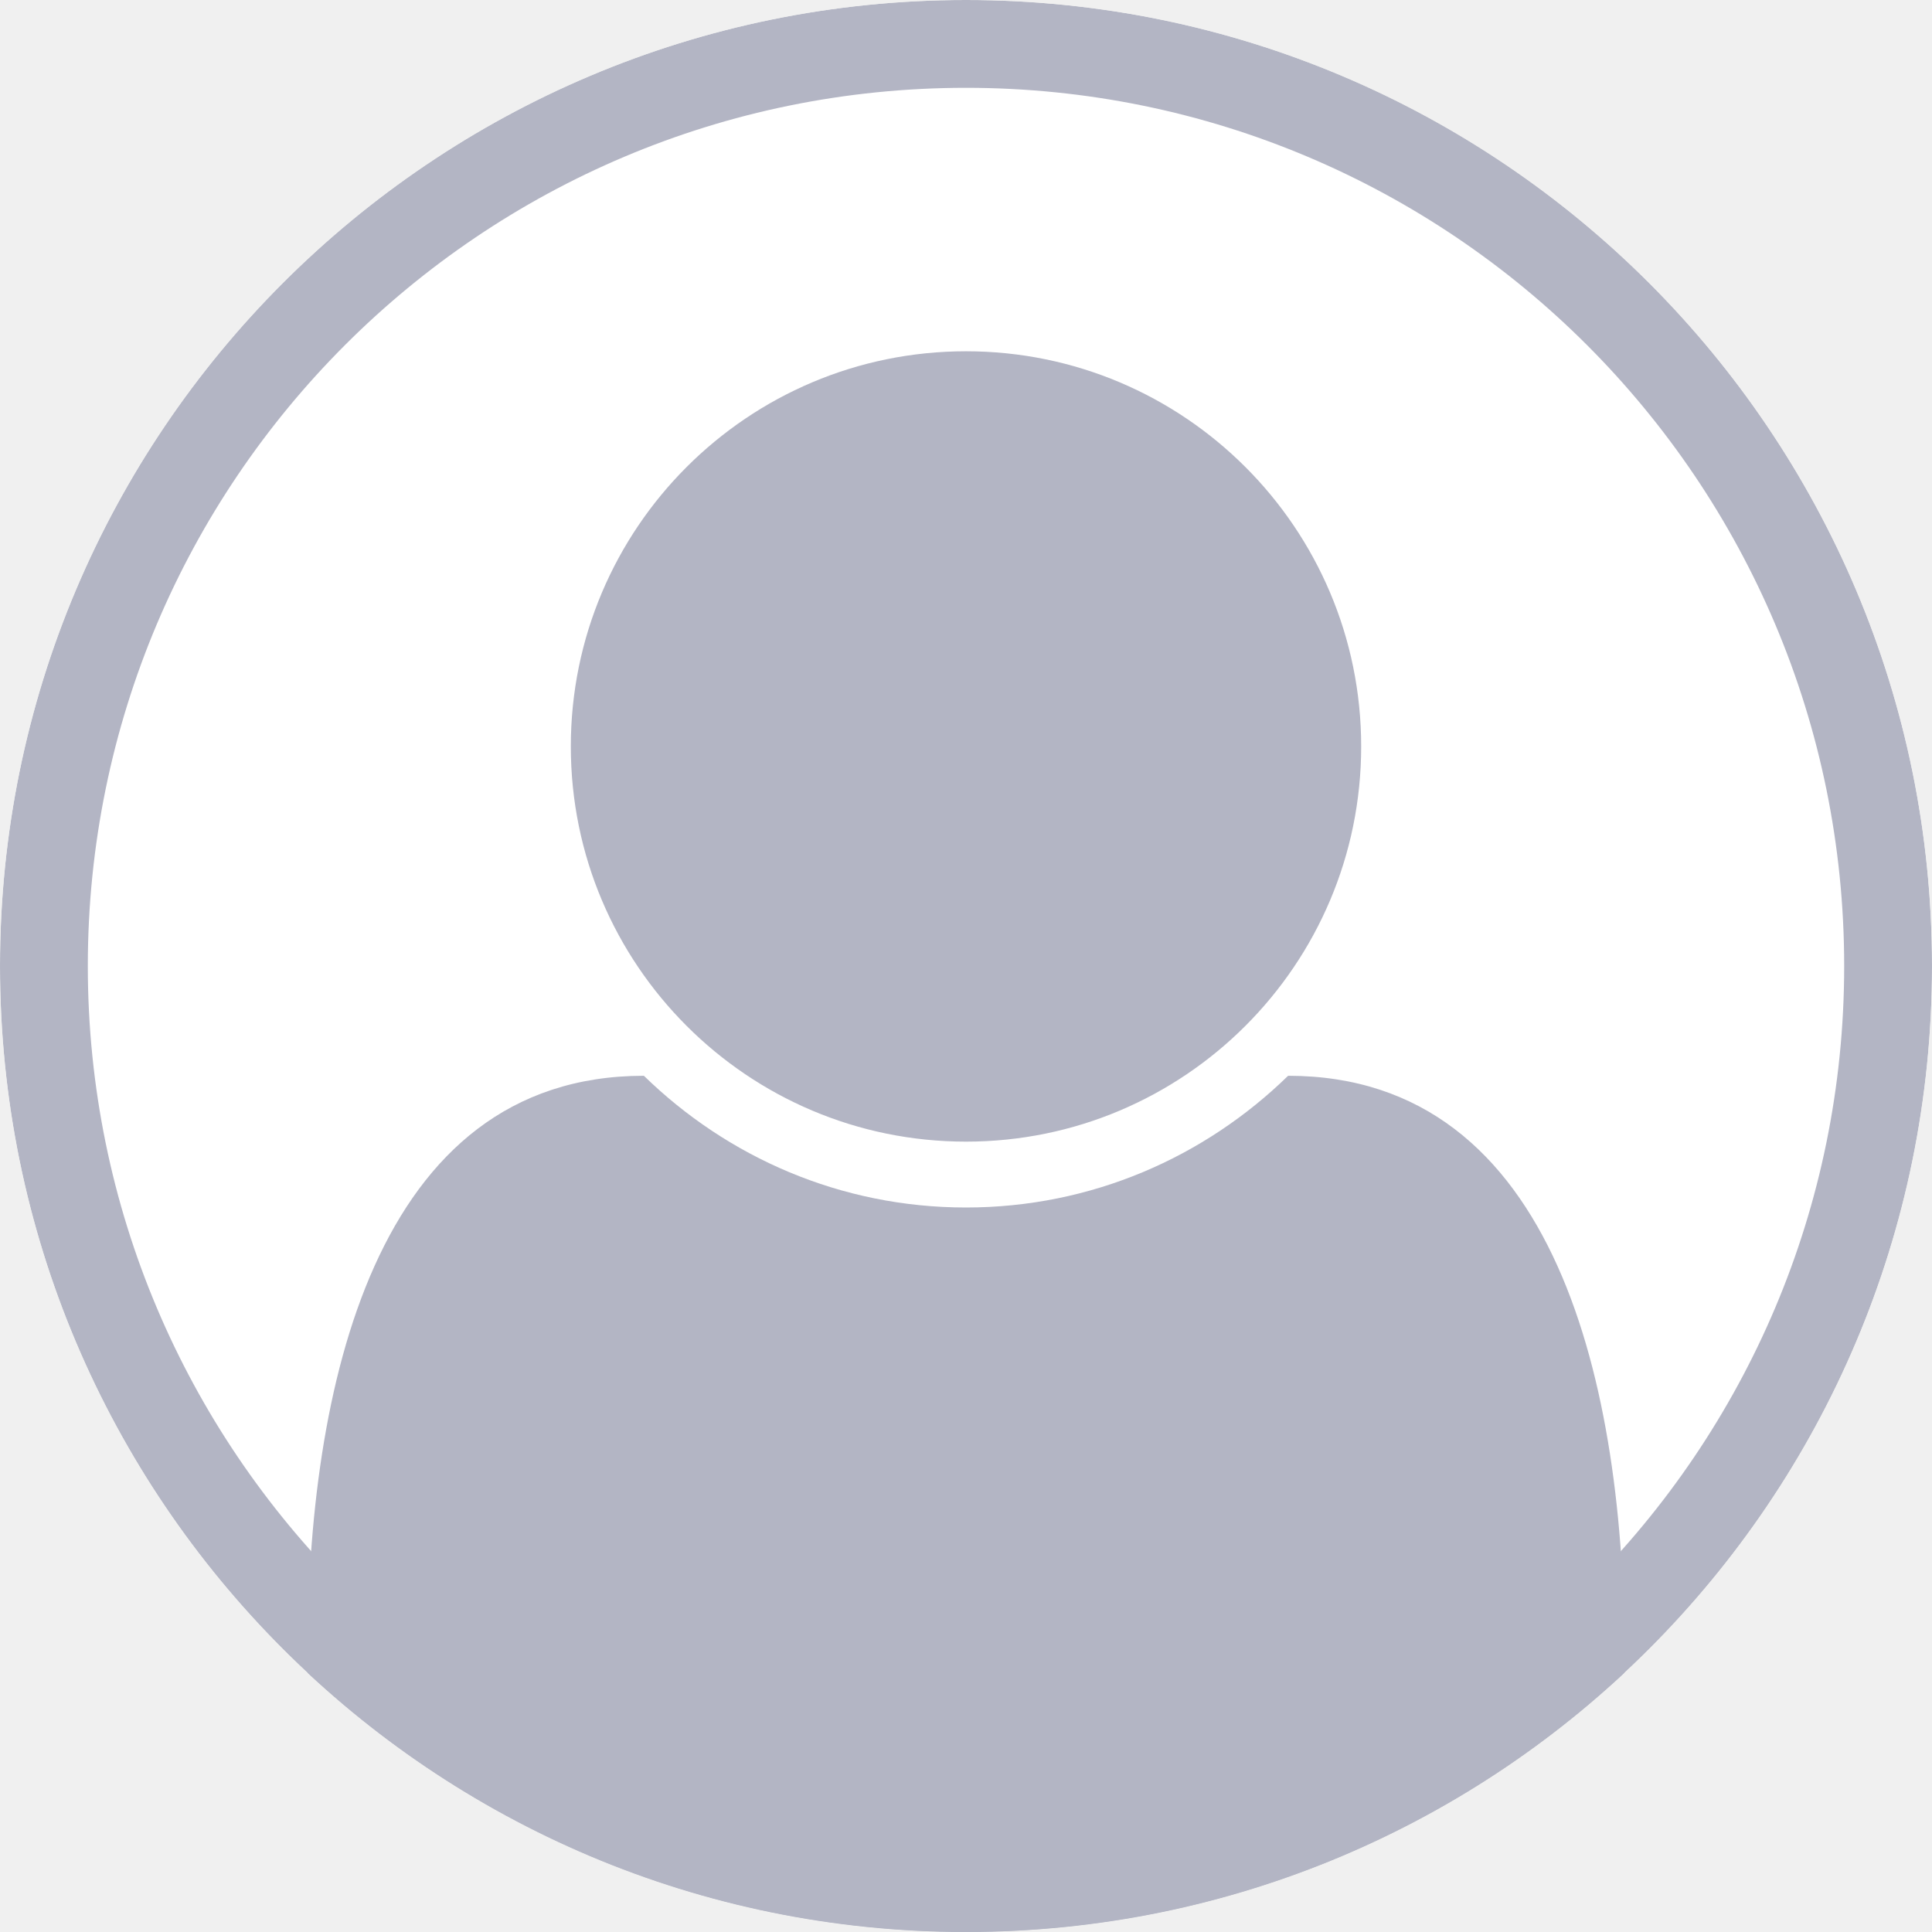
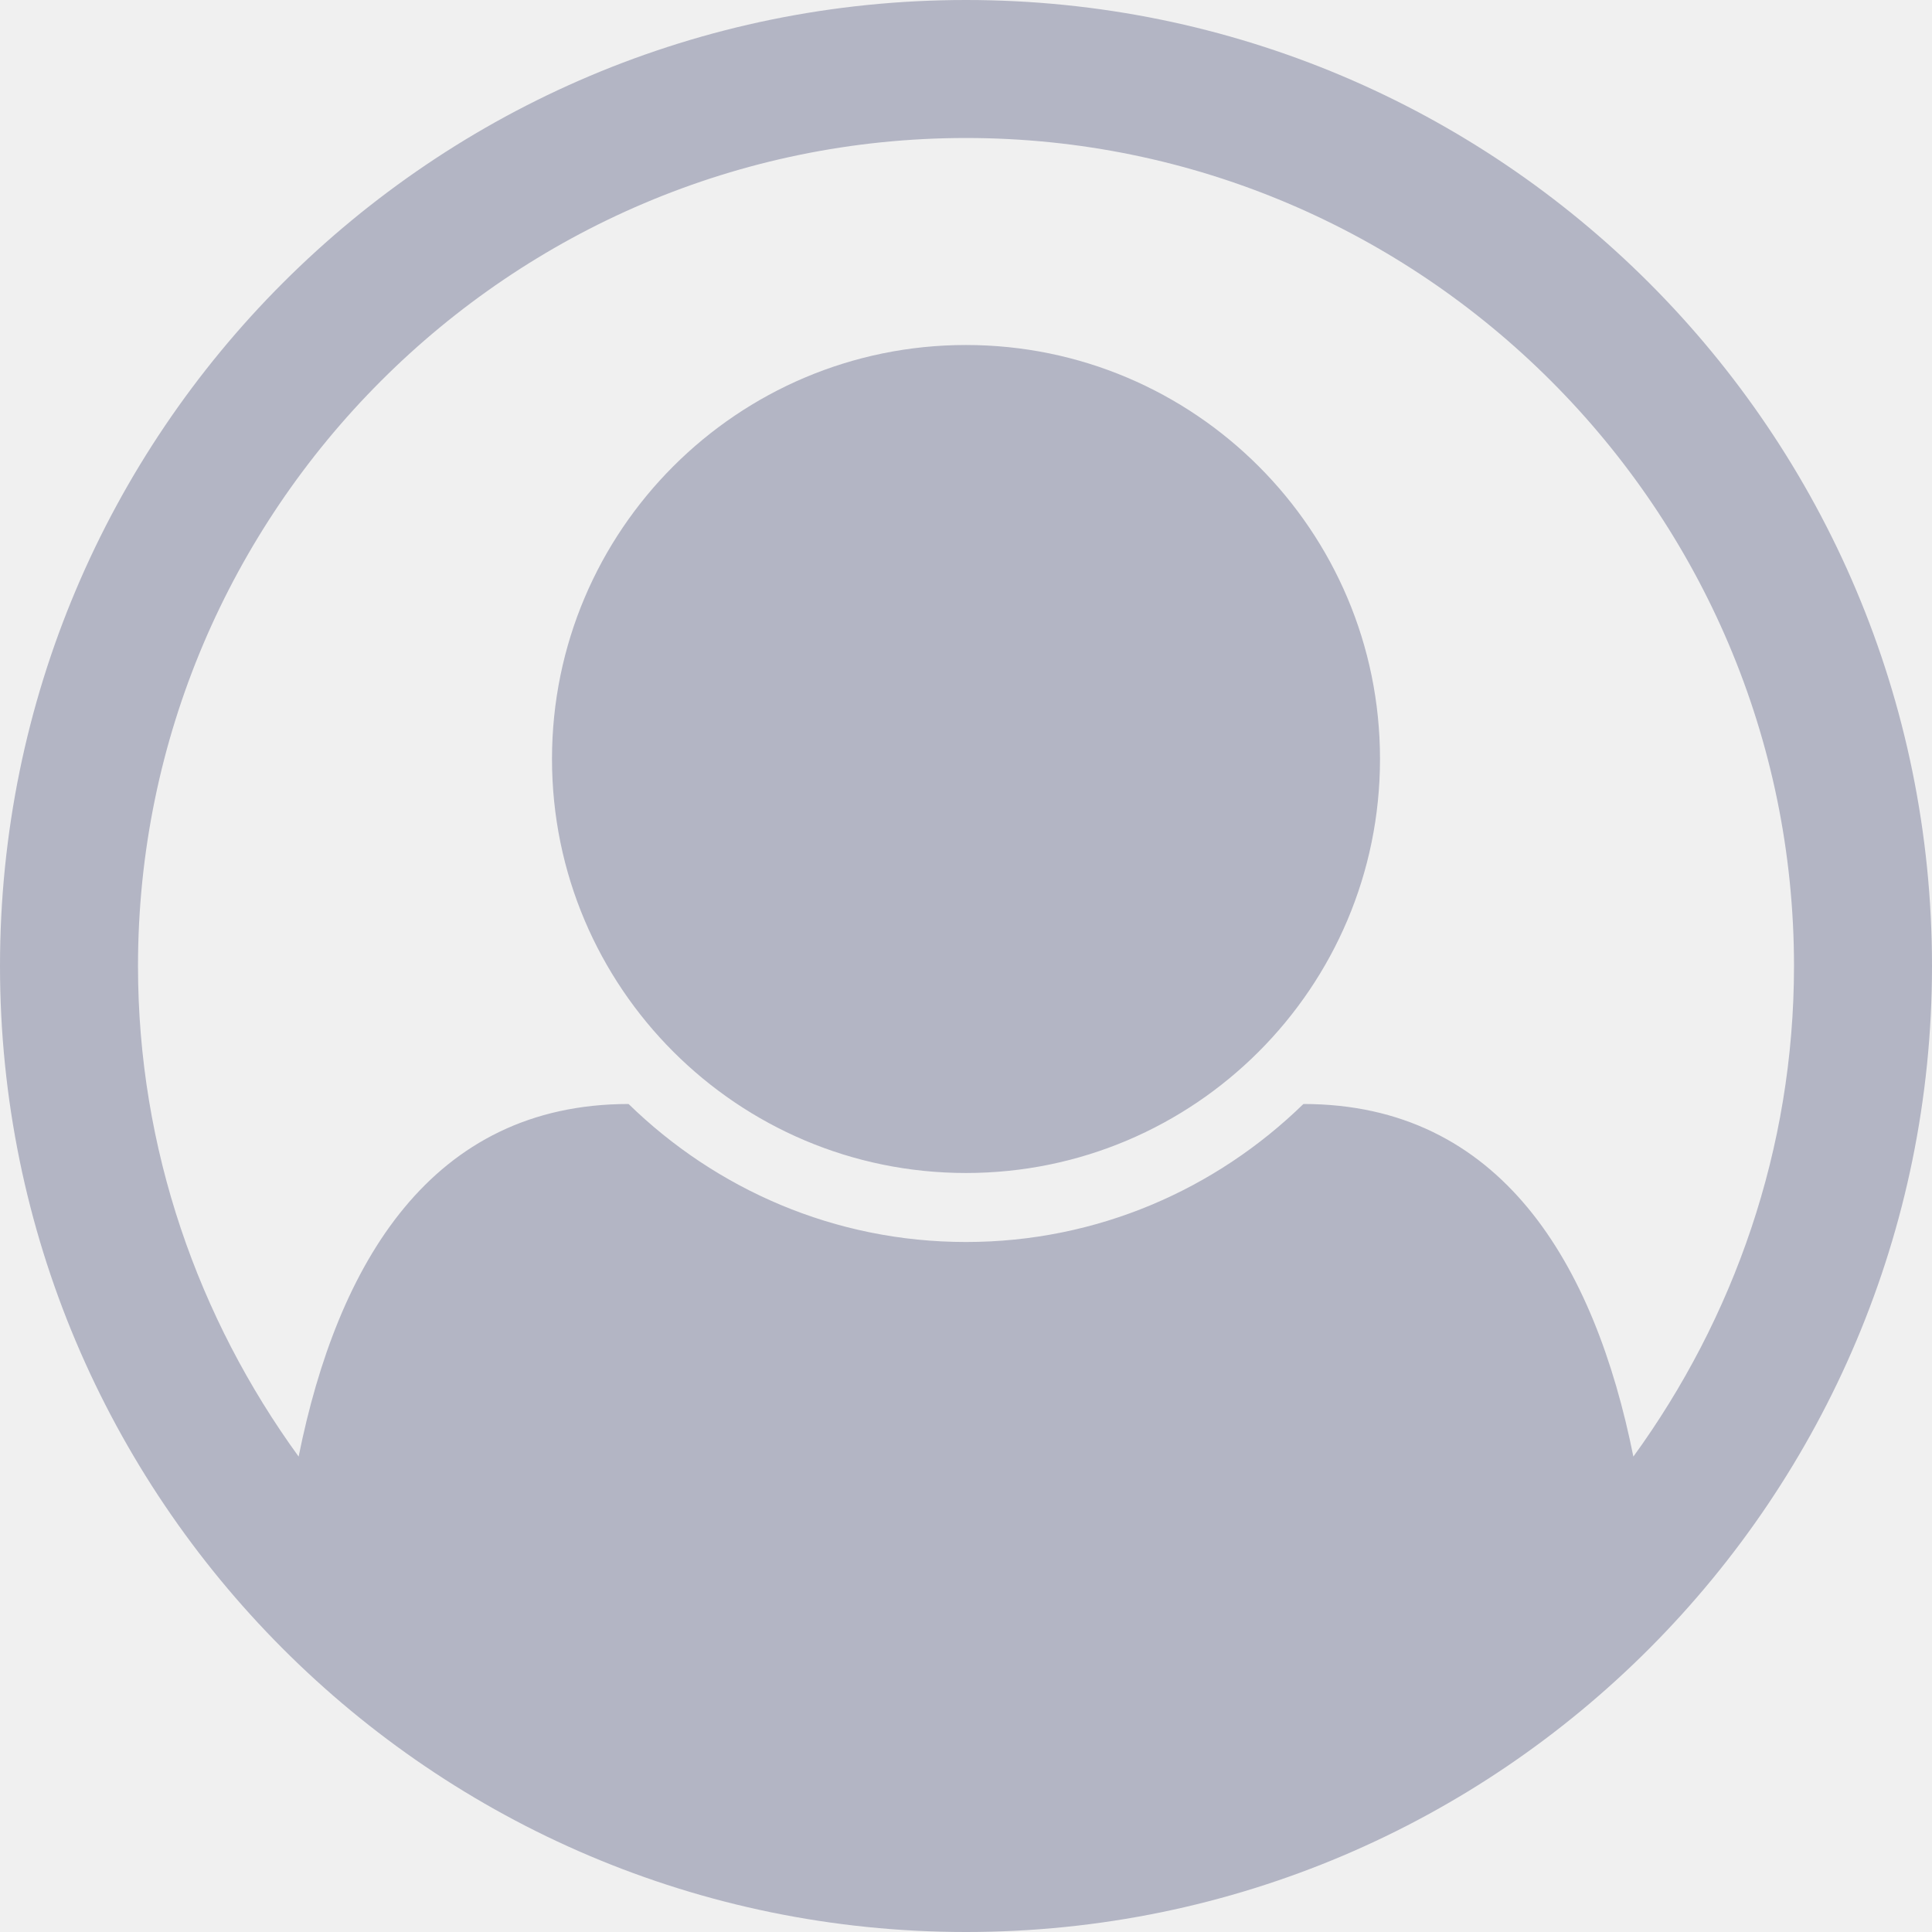
- <svg xmlns="http://www.w3.org/2000/svg" xmlns:xlink="http://www.w3.org/1999/xlink" width="44px" height="44px" viewBox="0 0 44 44" version="1.1">
-   <defs>
-     <circle id="path-1" cx="22" cy="22" r="22" />
-   </defs>
-   <g id="Symbols" stroke="none" stroke-width="1" fill="none" fill-rule="evenodd">
-     <g id="New-user-icon-avatar">
-       <g id="avatar-user">
-         <mask id="mask-2" fill="white">
-           <use xlink:href="#path-1" />
-         </mask>
-         <g id="Oval" />
-         <circle id="Oval" fill="#FFFFFF" mask="url(#mask-2)" cx="22" cy="22" r="21" />
-         <path d="M22,42 C33.046,42 42,33.046 42,22 C42,10.954 33.046,2 22,2 C10.954,2 2,10.954 2,22 C2,33.046 10.954,42 22,42 Z M22,44 C9.85,44 0,34.15 0,22 C0,9.85 9.85,0 22,0 C34.15,0 44,9.85 44,22 C44,34.15 34.15,44 22,44 Z" id="Oval" fill="#B3B5C4" fill-rule="nonzero" mask="url(#mask-2)" />
-         <path d="M37,37.789 C37,31.625 35.477,24.5 29.336,24.5 C27.438,26.352 24.859,27.5 22,27.5 C19.141,27.5 16.563,26.352 14.664,24.5 C8.523,24.5 7,31.625 7,37.789 C7,41.211 9.25,44 11.992,44 L32.008,44 C34.75,44 37,41.211 37,37.789 Z M31,17 C31,12.031 26.969,8 22,8 C17.031,8 13,12.031 13,17 C13,21.969 17.031,26 22,26 C26.969,26 31,21.969 31,17 Z" id="" fill="#B3B5C4" mask="url(#mask-2)" />
+ <svg xmlns="http://www.w3.org/2000/svg" xmlns:xlink="http://www.w3.org/1999/xlink" width="14" height="14" viewBox="0 0 14 14" version="1.1">
+   <g id="Canvas" transform="translate(-4547 290)">
+     <g id="avatar-user">
+       <g id="ï¾">
+         <use xlink:href="#path0_fill" transform="translate(4547 -290)" fill="#B3B5C4" />
      </g>
    </g>
  </g>
+   <defs>
+     <path id="path0_fill" d="M 7 0C 3.133 0 0 3.133 0 7C 0 10.852 3.125 14 7 14C 10.883 14 14 10.844 14 7C 14 3.133 10.867 0 7 0ZM 11.836 10.555C 11.555 9.156 10.875 8 9.445 8C 8.812 8.617 7.953 9 7 9C 6.047 9 5.188 8.617 4.555 8C 3.125 8 2.445 9.156 2.164 10.555C 1.438 9.555 1 8.328 1 7C 1 3.695 3.695 1 7 1C 10.305 1 13 3.695 13 7C 13 8.328 12.562 9.555 11.836 10.555ZM 10 5.5C 10 7.156 8.656 8.5 7 8.5C 5.344 8.5 4 7.156 4 5.5C 4 3.844 5.344 2.5 7 2.5C 8.656 2.5 10 3.844 10 5.5Z" />
+   </defs>
</svg>
